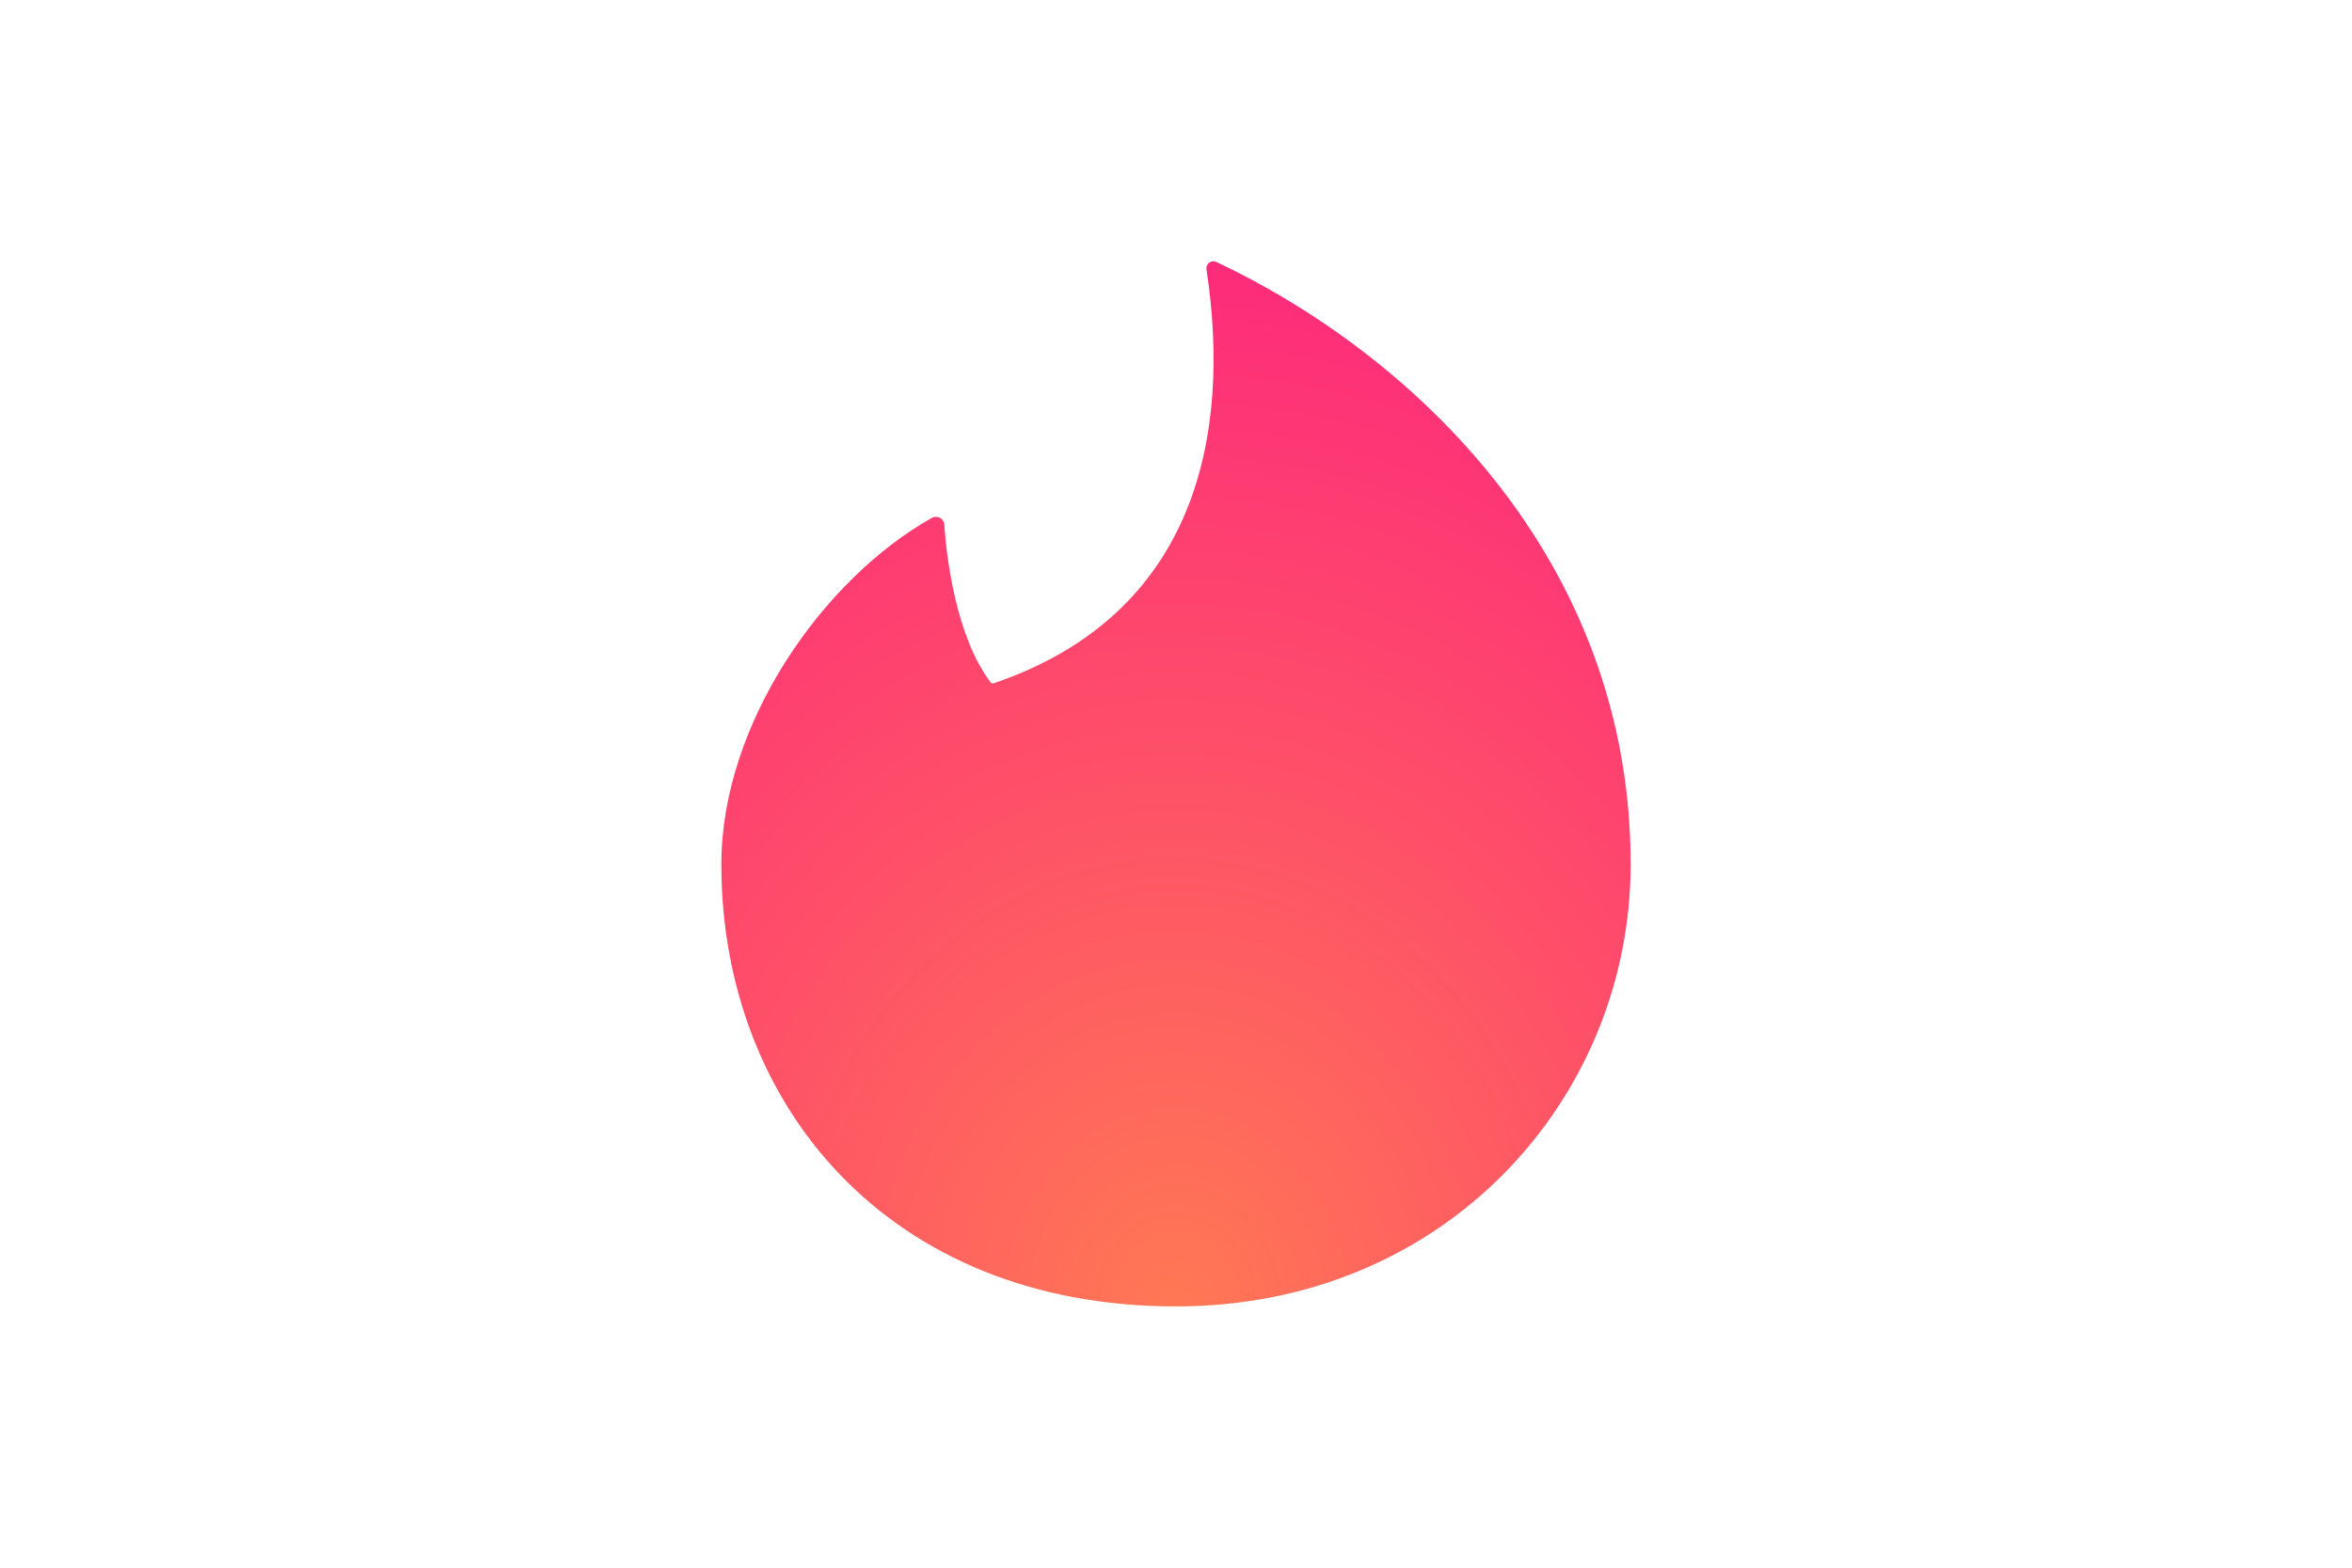
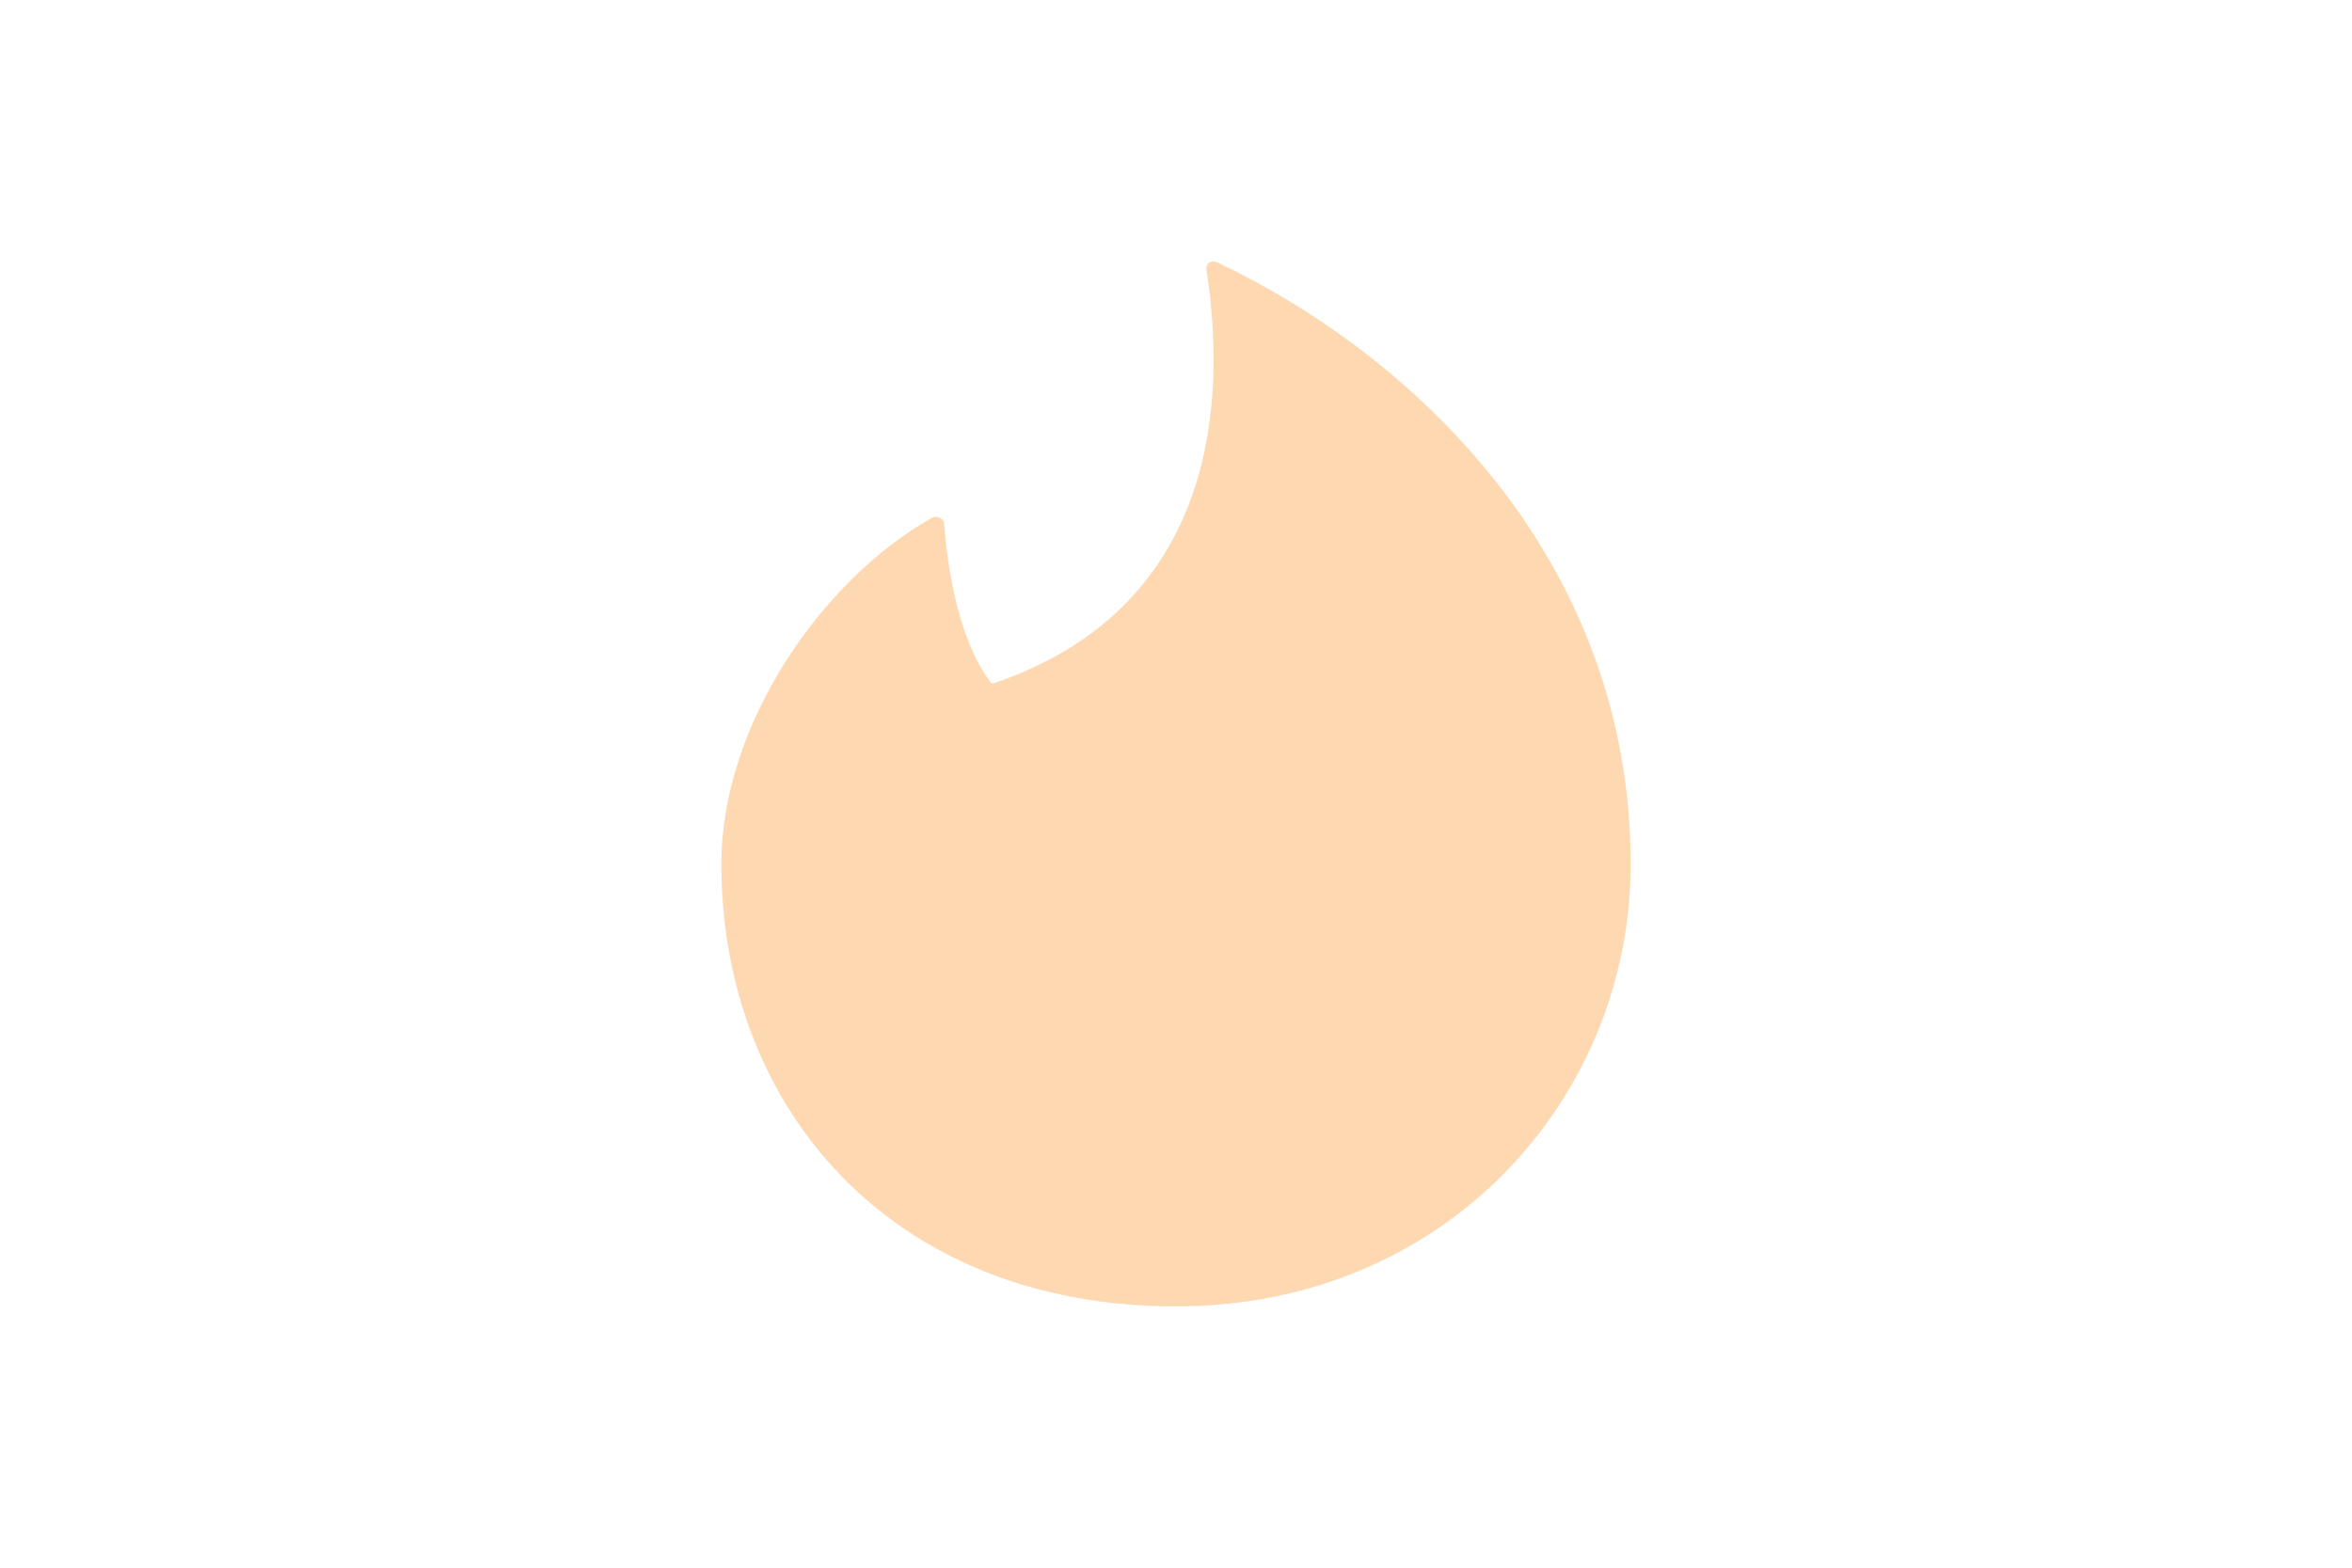
<svg xmlns="http://www.w3.org/2000/svg" height="800" width="1200" viewBox="-4.608 -8.829 39.936 52.974">
-   <defs>
-     <radialGradient gradientUnits="userSpaceOnUse" cx="173.763" gradientTransform="matrix(.93267 0 0 1.0722 -146.703 -883.4623)" fy="856.915" fx="173.763" r="35.188" cy="856.915" id="a">
-       <stop stop-color="#FF7854" offset="0%" />
-       <stop stop-color="#FD267D" offset="100%" />
-     </radialGradient>
-   </defs>
-   <path d="M9.205 14.259a.097.097 0 01-.108-.03c-1.194-1.581-1.494-4.299-1.567-5.343-.015-.201-.241-.314-.422-.213-3.687 2.071-7.108 6.97-7.108 11.7 0 8.126 5.644 14.943 15.36 14.943 9.103 0 15.36-7.026 15.36-14.942 0-10.358-7.402-17.24-13.995-20.351a.237.237 0 00-.336.246c.849 5.582-.324 11.653-7.184 13.99z" fill-rule="evenodd" fill="url(#a)" />
+   <path d="M9.205 14.259a.097.097 0 01-.108-.03c-1.194-1.581-1.494-4.299-1.567-5.343-.015-.201-.241-.314-.422-.213-3.687 2.071-7.108 6.97-7.108 11.7 0 8.126 5.644 14.943 15.36 14.943 9.103 0 15.36-7.026 15.36-14.942 0-10.358-7.402-17.24-13.995-20.351a.237.237 0 00-.336.246c.849 5.582-.324 11.653-7.184 13.99z" fill-rule="evenodd" fill="#FED8B1" />
</svg>
